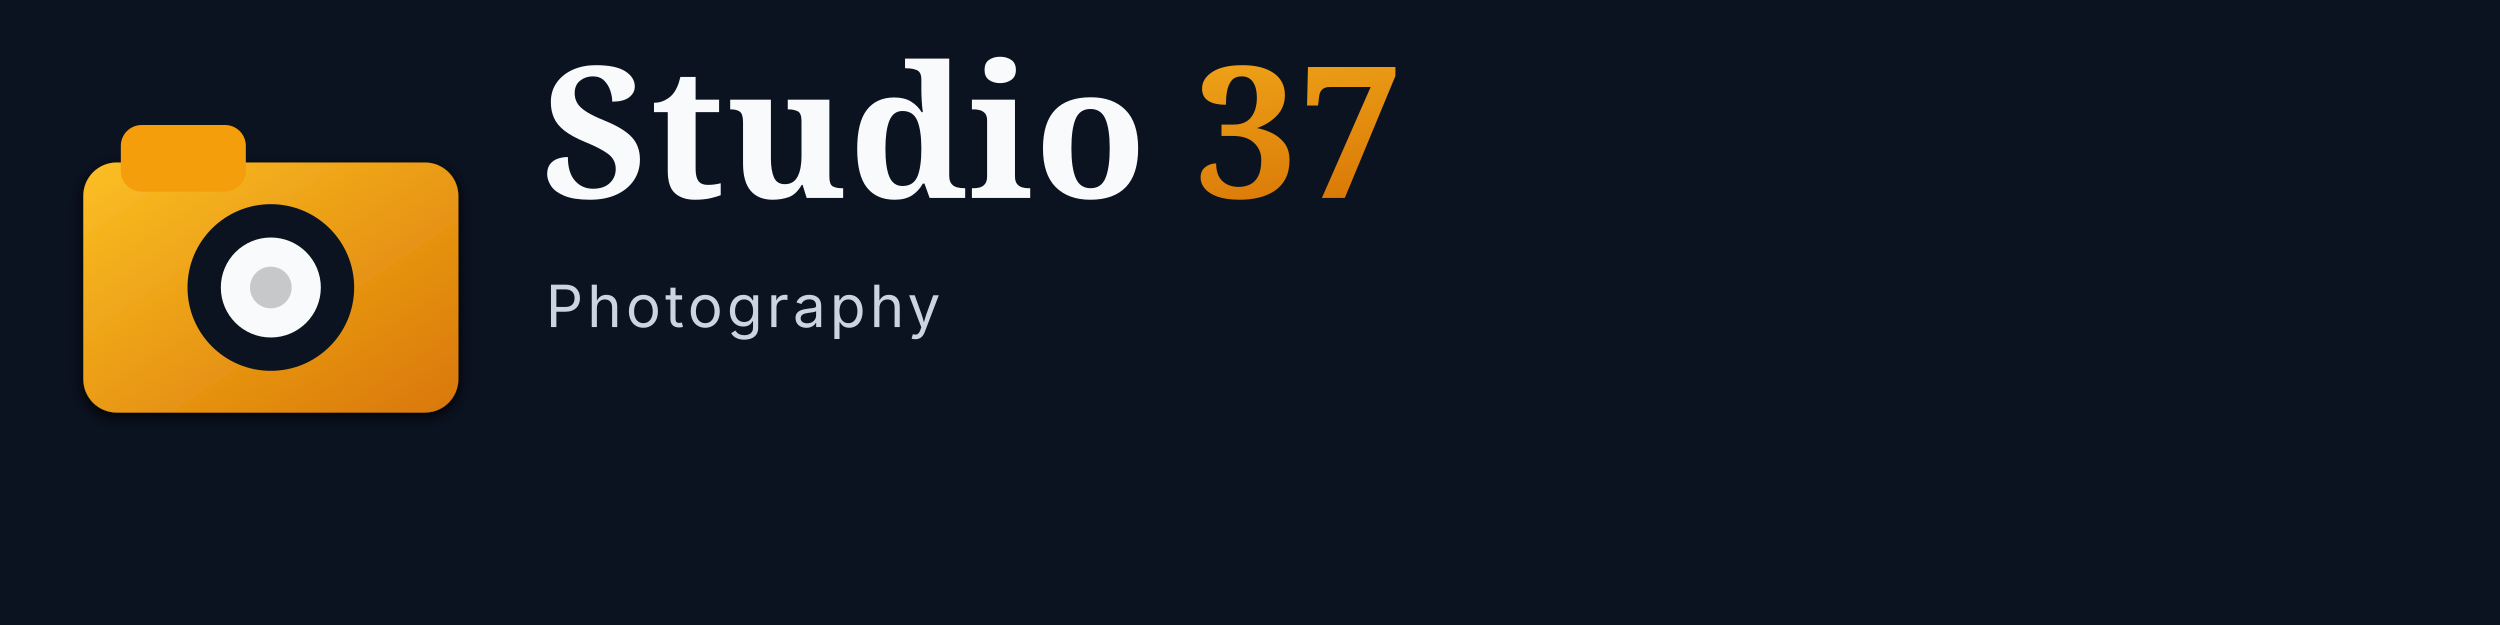
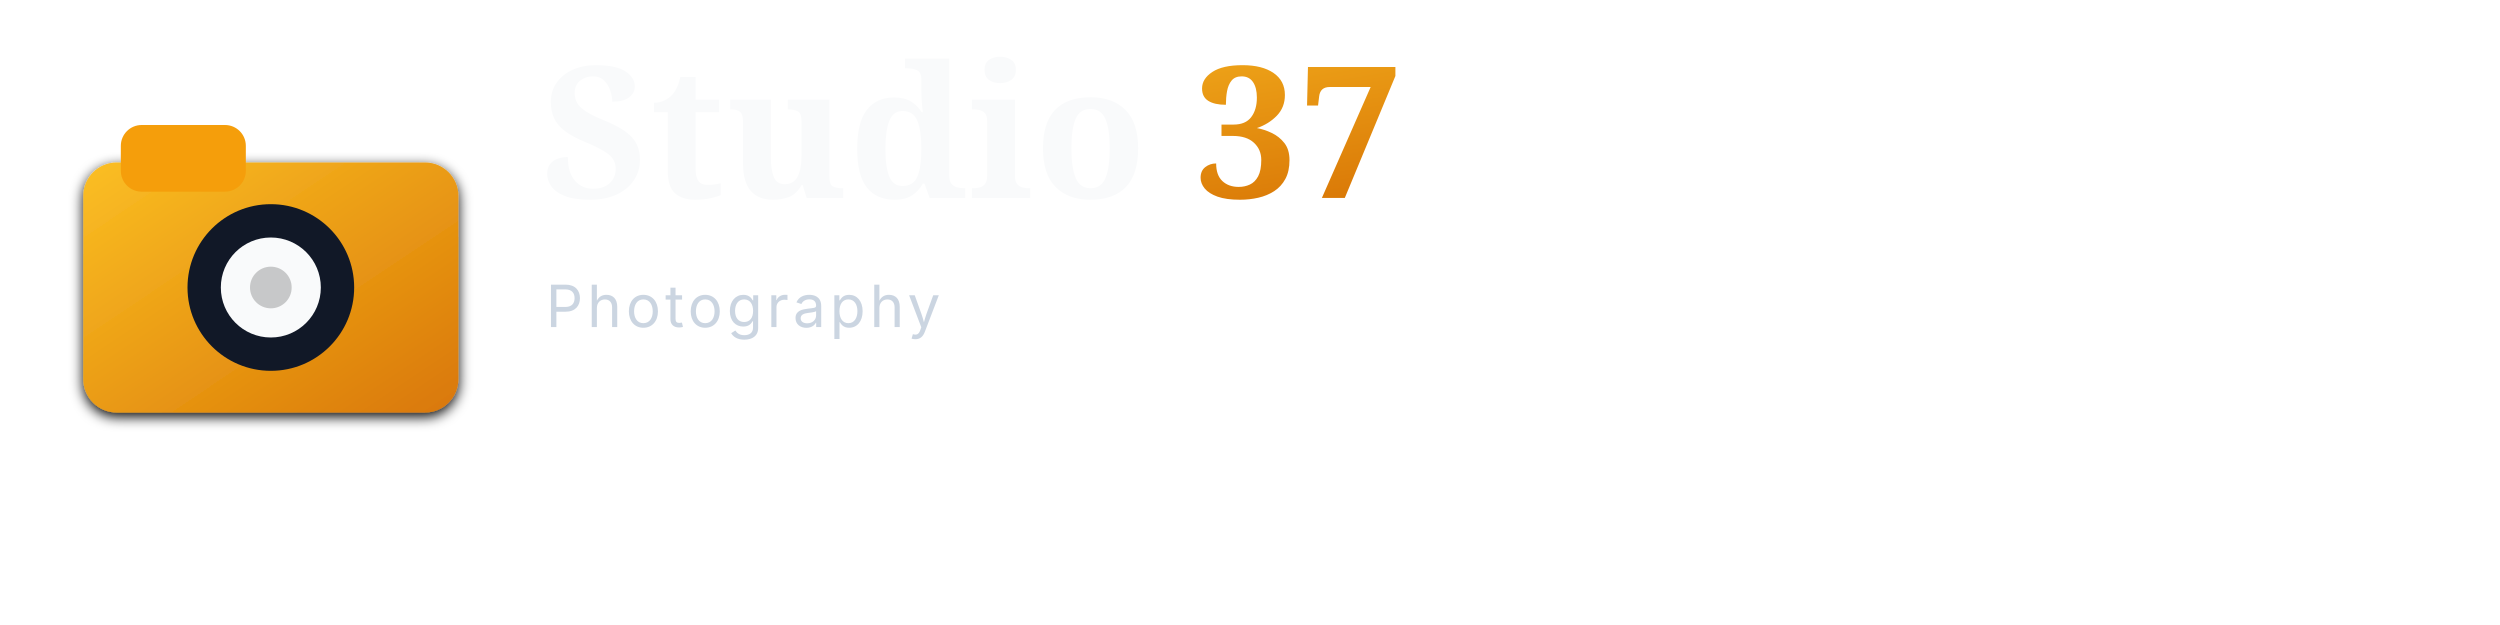
- <svg xmlns="http://www.w3.org/2000/svg" viewBox="0 0 1200 300" role="img" aria-label="Studio 37 Photography logo (dark)">
+ <svg xmlns="http://www.w3.org/2000/svg" viewBox="0 0 1200 300" role="img" aria-label="Studio 37 Photography logo (dark, transparent)">
  <defs>
    <linearGradient id="amberGradD" x1="0" y1="0" x2="1" y2="1">
      <stop offset="0%" stop-color="#fbbf24" />
      <stop offset="100%" stop-color="#d97706" />
    </linearGradient>
    <filter id="softShadowD" x="-20%" y="-20%" width="140%" height="140%">
      <feGaussianBlur in="SourceAlpha" stdDeviation="3" result="blur" />
      <feOffset in="blur" dx="0" dy="2" result="offset" />
      <feMerge>
        <feMergeNode in="offset" />
        <feMergeNode in="SourceGraphic" />
      </feMerge>
    </filter>
  </defs>
-   <rect x="0" y="0" width="1200" height="300" fill="#0b1220" />
  <g transform="translate(40,60)">
    <rect x="0" y="18" rx="16" ry="16" width="180" height="120" fill="url(#amberGradD)" filter="url(#softShadowD)" />
    <rect x="18" y="0" rx="10" ry="10" width="60" height="32" fill="#f59e0b" />
-     <circle cx="90" cy="78" r="40" fill="#0b1220" />
+     <circle cx="90" cy="78" r="40" fill="#111827" />
    <circle cx="90" cy="78" r="24" fill="#f9fafb" />
    <circle cx="90" cy="78" r="10" fill="#000000" opacity="0.2" />
  </g>
  <g transform="translate(260,95)">
    <text x="0" y="0" font-family="'Playfair Display', Georgia, serif" font-size="88" font-weight="700" fill="#f9fafb" letter-spacing="0.5">
      Studio <tspan fill="url(#amberGradD)">37</tspan>
    </text>
    <text x="2" y="62" font-family="Inter, system-ui, -apple-system, Segoe UI, Roboto, Arial, sans-serif" font-size="28" fill="#cbd5e1" letter-spacing="2" style="text-transform:uppercase">
      Photography
    </text>
  </g>
</svg>
